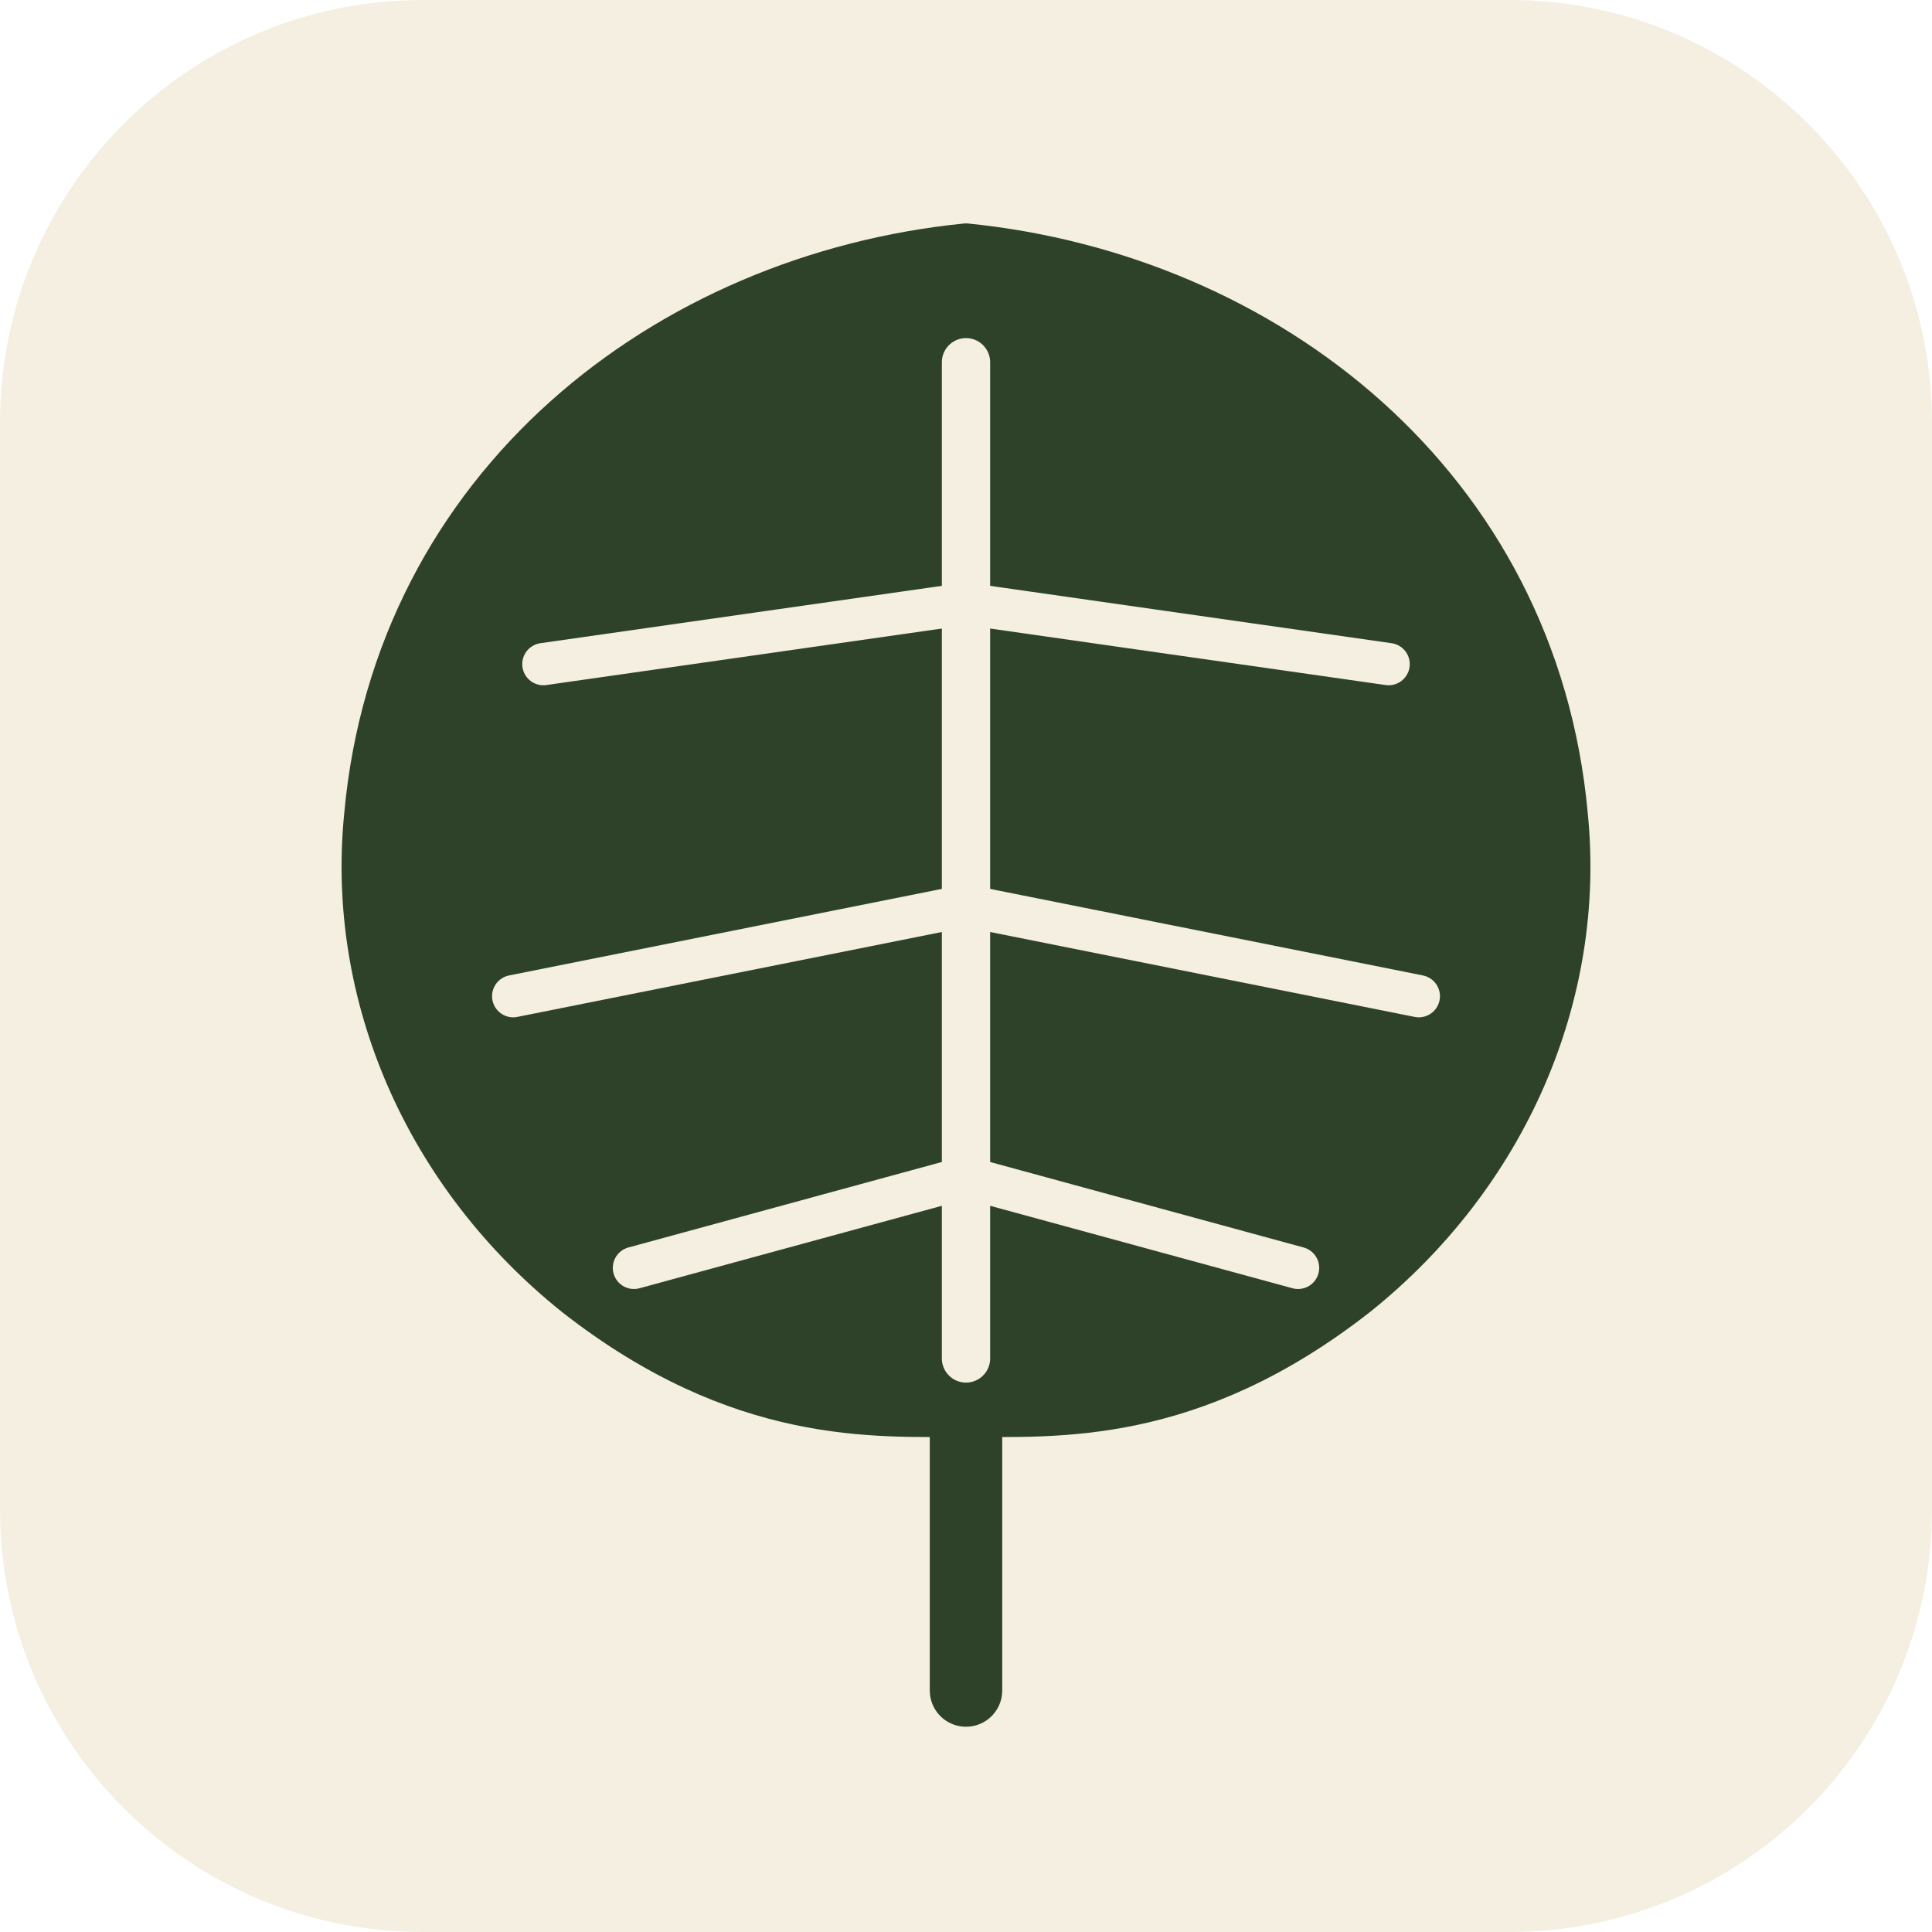
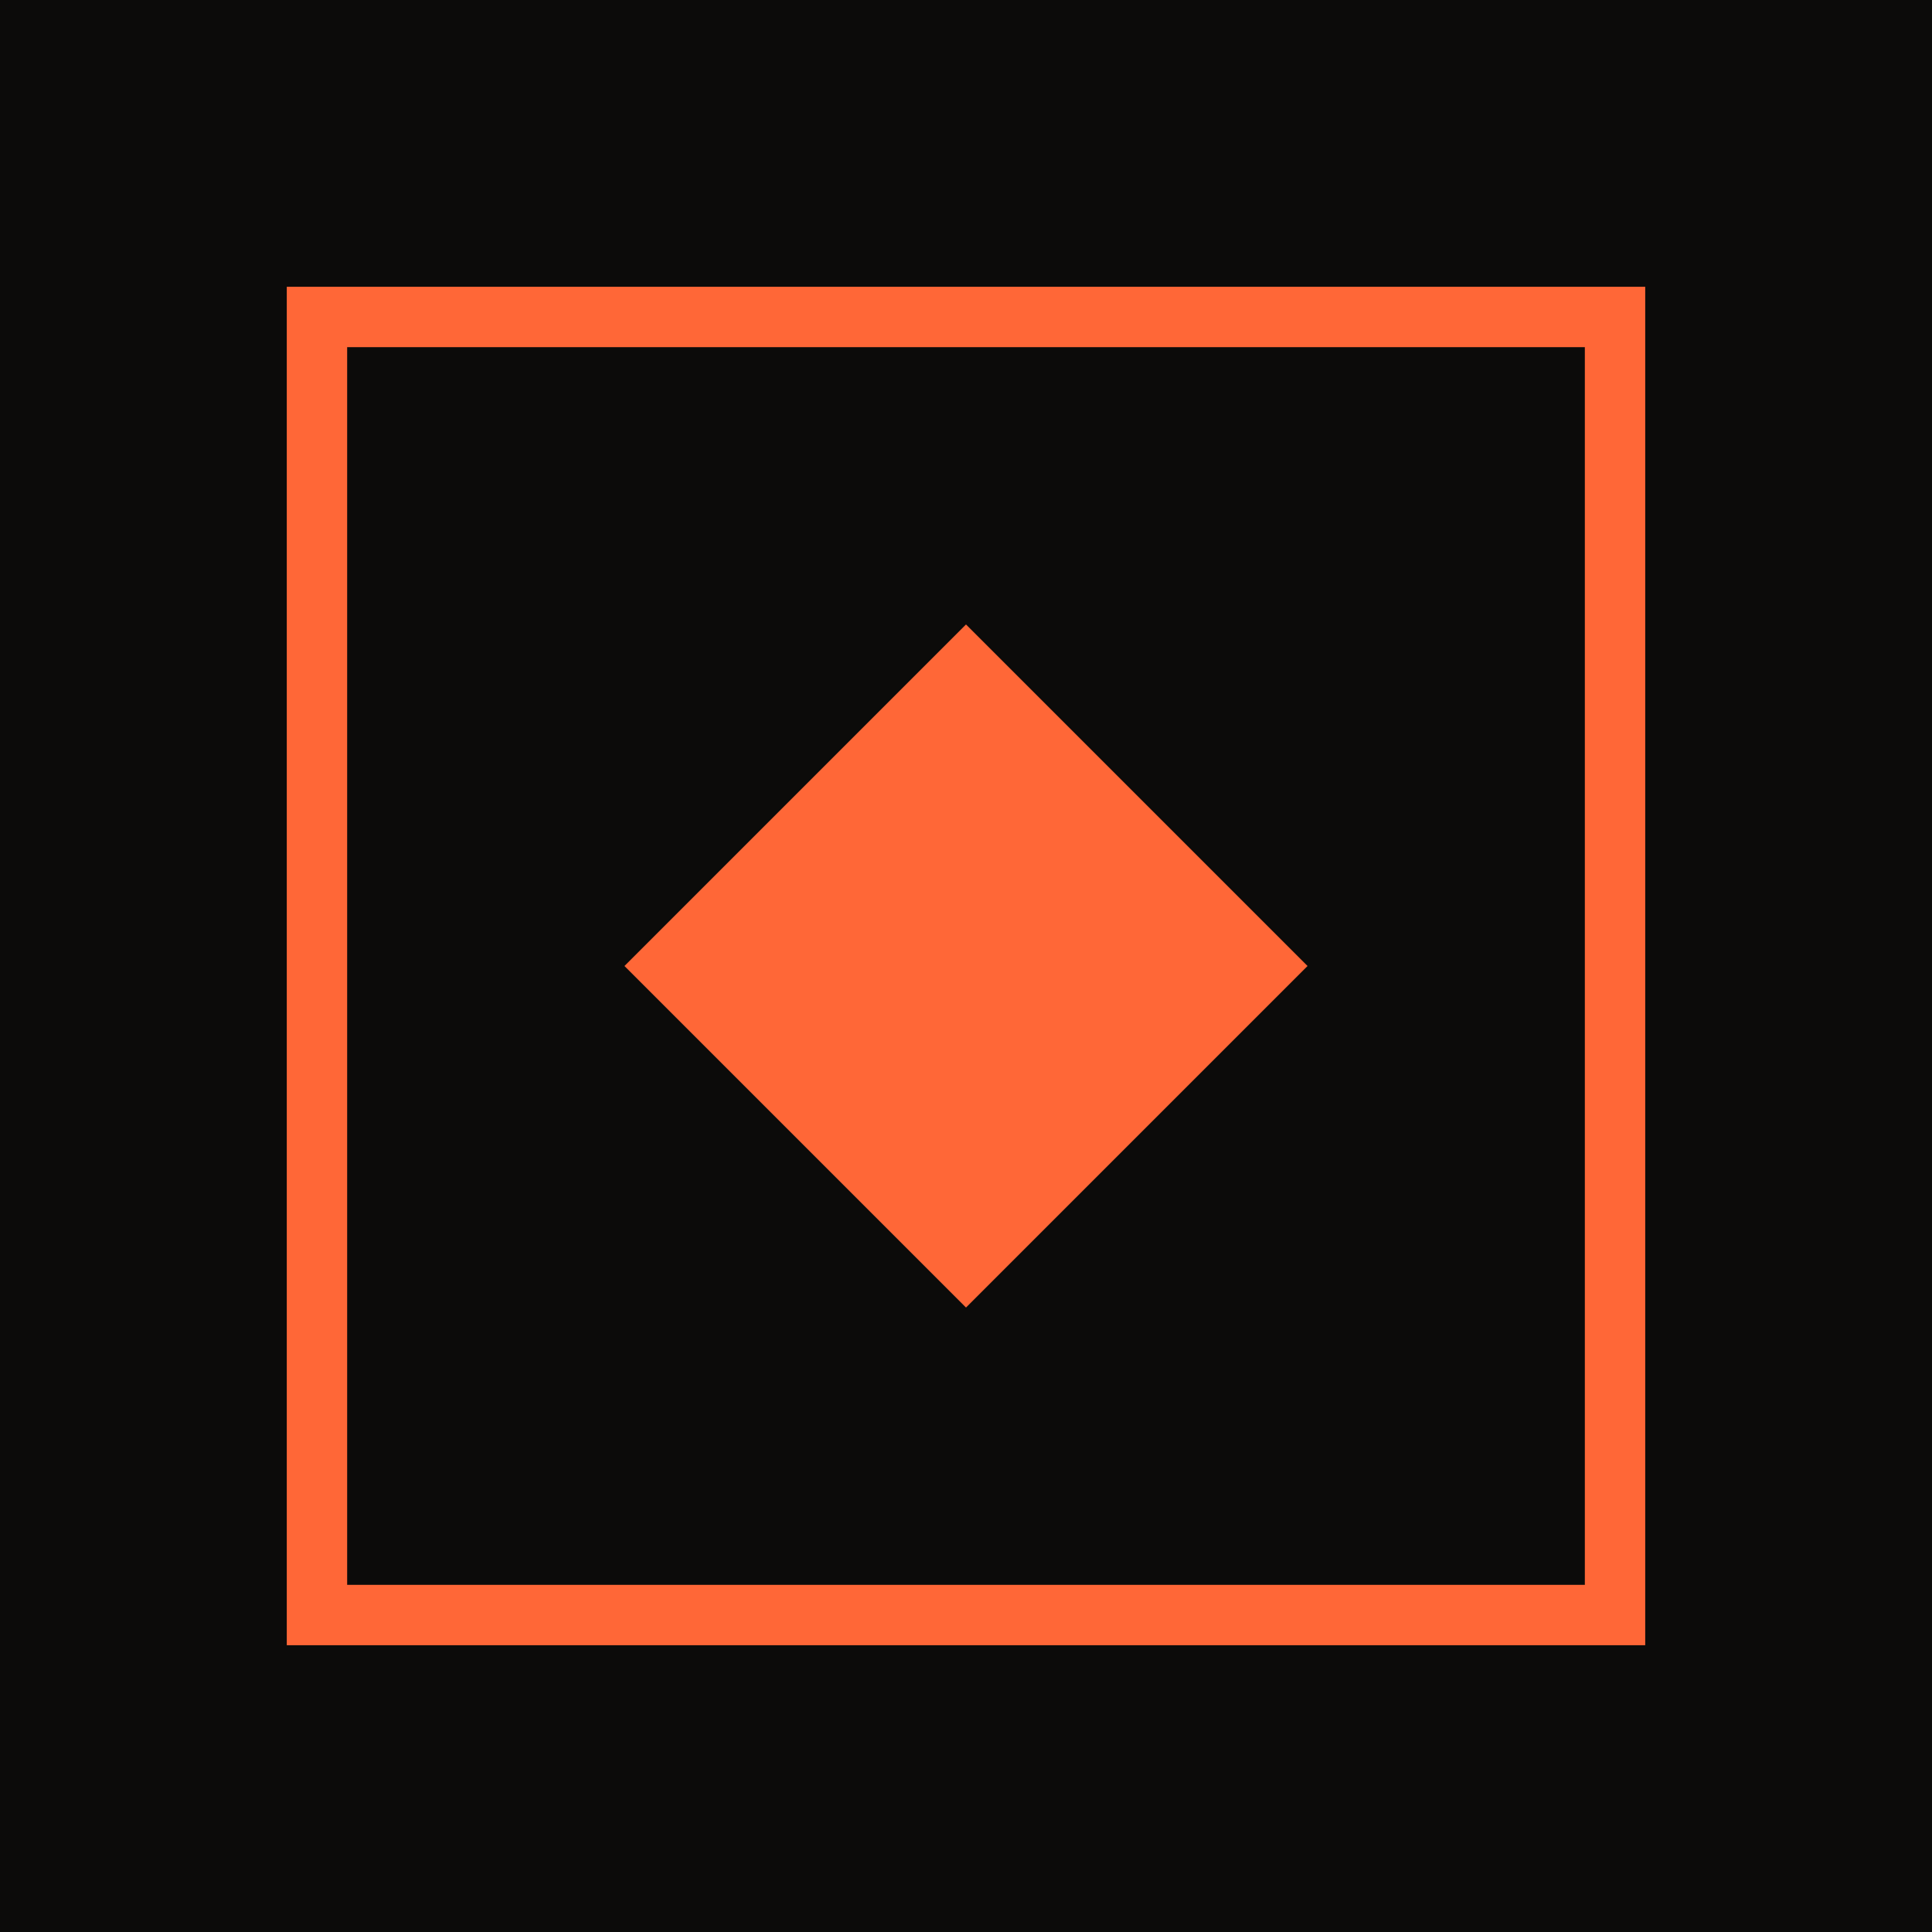
<svg xmlns="http://www.w3.org/2000/svg" width="64" height="64" viewBox="0 0 64 64">
-   <rect width="64" height="64" rx="14" fill="#F4EFE0" />
-   <g fill="none" stroke="#2E4229" stroke-linecap="round" stroke-linejoin="round">
-     <path d="M32 56 C32 52 32 50 32 47" stroke-width="2.4" />
-     <path d="M32 8              C42 9 51 16 52 27              C52.6 33 50 39 45 43              C39.5 47.3 35 47 32 47              C29 47 24.5 47.3 19 43              C14 39 11.4 33 12 27              C13 16 22 9 32 8 Z" fill="#2E4229" stroke-width="1.2" />
-     <path d="M32 45 L32 12" stroke="#F4EFE0" stroke-width="1.6" />
-     <path d="M32 20 L46 22" stroke="#F4EFE0" stroke-width="1.4" />
-     <path d="M32 20 L18 22" stroke="#F4EFE0" stroke-width="1.4" />
-     <path d="M32 30 L47 33" stroke="#F4EFE0" stroke-width="1.4" />
-     <path d="M32 30 L17 33" stroke="#F4EFE0" stroke-width="1.4" />
-     <path d="M32 39 L43 42" stroke="#F4EFE0" stroke-width="1.4" />
-     <path d="M32 39 L21 42" stroke="#F4EFE0" stroke-width="1.4" />
-   </g>
+   <rect width="64" height="64" fill="#0C0B0A" />
+   <rect x="10.5" y="10.5" width="43" height="43" fill="none" stroke="#FF6737" stroke-width="2" />
+   <rect x="24" y="24" width="16" height="16" fill="#FF6737" transform="rotate(45 32 32)" />
</svg>
